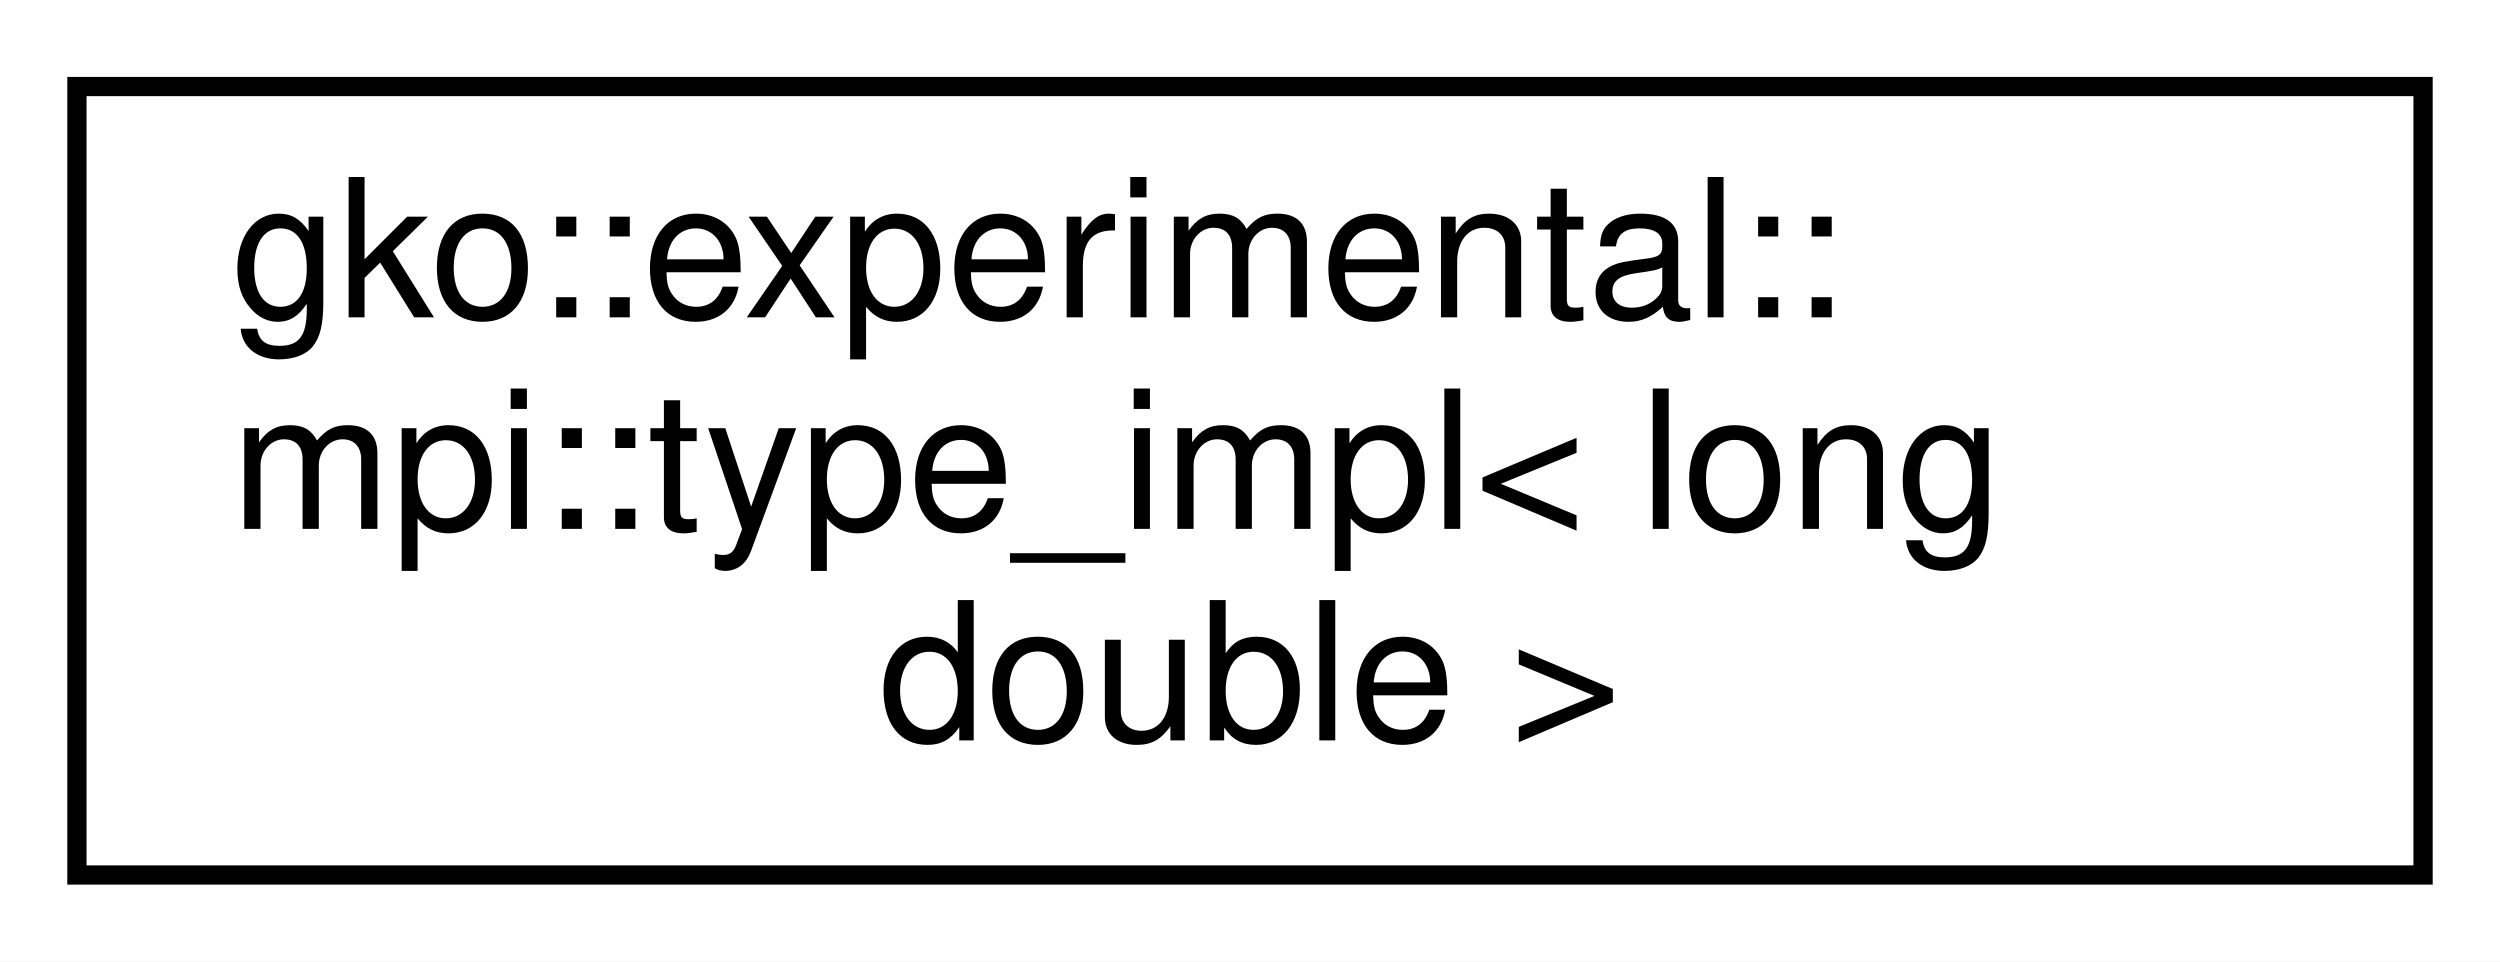
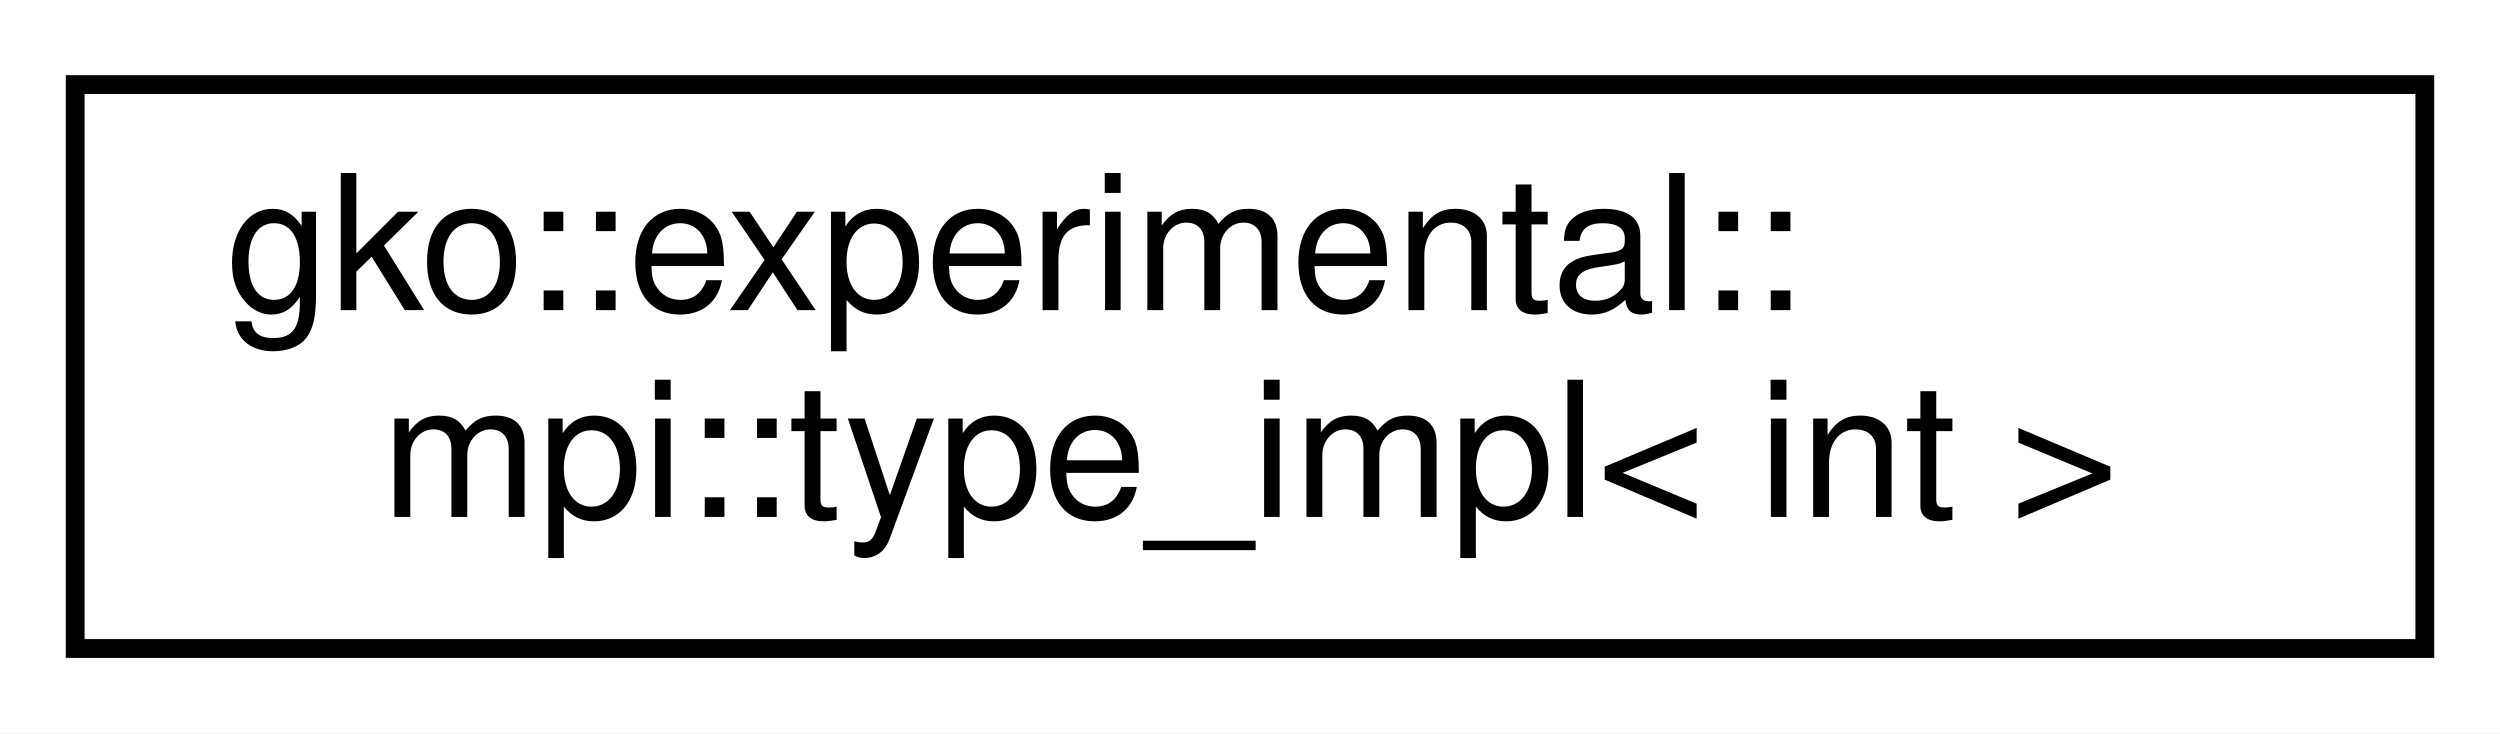
- <svg xmlns="http://www.w3.org/2000/svg" xmlns:xlink="http://www.w3.org/1999/xlink" width="130pt" height="50pt" viewBox="0.00 0.00 130.00 50.00">
-   <g id="graph0" class="graph" transform="scale(1 1) rotate(0) translate(4 46)">
-     <polygon fill="#ffffff" stroke="transparent" points="-4,4 -4,-46 126,-46 126,4 -4,4" />
+ <svg xmlns="http://www.w3.org/2000/svg" xmlns:xlink="http://www.w3.org/1999/xlink" width="133pt" height="39pt" viewBox="0.00 0.00 133.00 39.00">
+   <g id="graph0" class="graph" transform="scale(1 1) rotate(0) translate(4 35)">
+     <polygon fill="#ffffff" stroke="transparent" points="-4,4 -4,-35 129,-35 129,4 -4,4" />
    <g id="node1" class="node">
      <g id="a_node1">
-         <a xlink:href="structgko_1_1experimental_1_1mpi_1_1type__impl_3_01long_01double_01_4.html" target="_top" xlink:title=" ">
-           <polygon fill="#ffffff" stroke="#000000" points="0,-.5 0,-41.5 122,-41.5 122,-.5 0,-.5" />
-           <text text-anchor="start" x="8" y="-29.5" font-family="Helvetica,sans-Serif" font-size="10.00" fill="#000000">gko::experimental::</text>
-           <text text-anchor="start" x="8" y="-18.5" font-family="Helvetica,sans-Serif" font-size="10.00" fill="#000000">mpi::type_impl&lt; long</text>
-           <text text-anchor="middle" x="61" y="-7.5" font-family="Helvetica,sans-Serif" font-size="10.00" fill="#000000"> double &gt;</text>
+         <a xlink:href="structgko_1_1experimental_1_1mpi_1_1type__impl_3_01int_01_4.html" target="_top" xlink:title=" ">
+           <polygon fill="#ffffff" stroke="#000000" points="0,-.5 0,-30.5 125,-30.5 125,-.5 0,-.5" />
+           <text text-anchor="start" x="8" y="-18.5" font-family="Helvetica,sans-Serif" font-size="10.00" fill="#000000">gko::experimental::</text>
+           <text text-anchor="middle" x="62.5" y="-7.5" font-family="Helvetica,sans-Serif" font-size="10.00" fill="#000000">mpi::type_impl&lt; int &gt;</text>
        </a>
      </g>
    </g>
  </g>
</svg>
